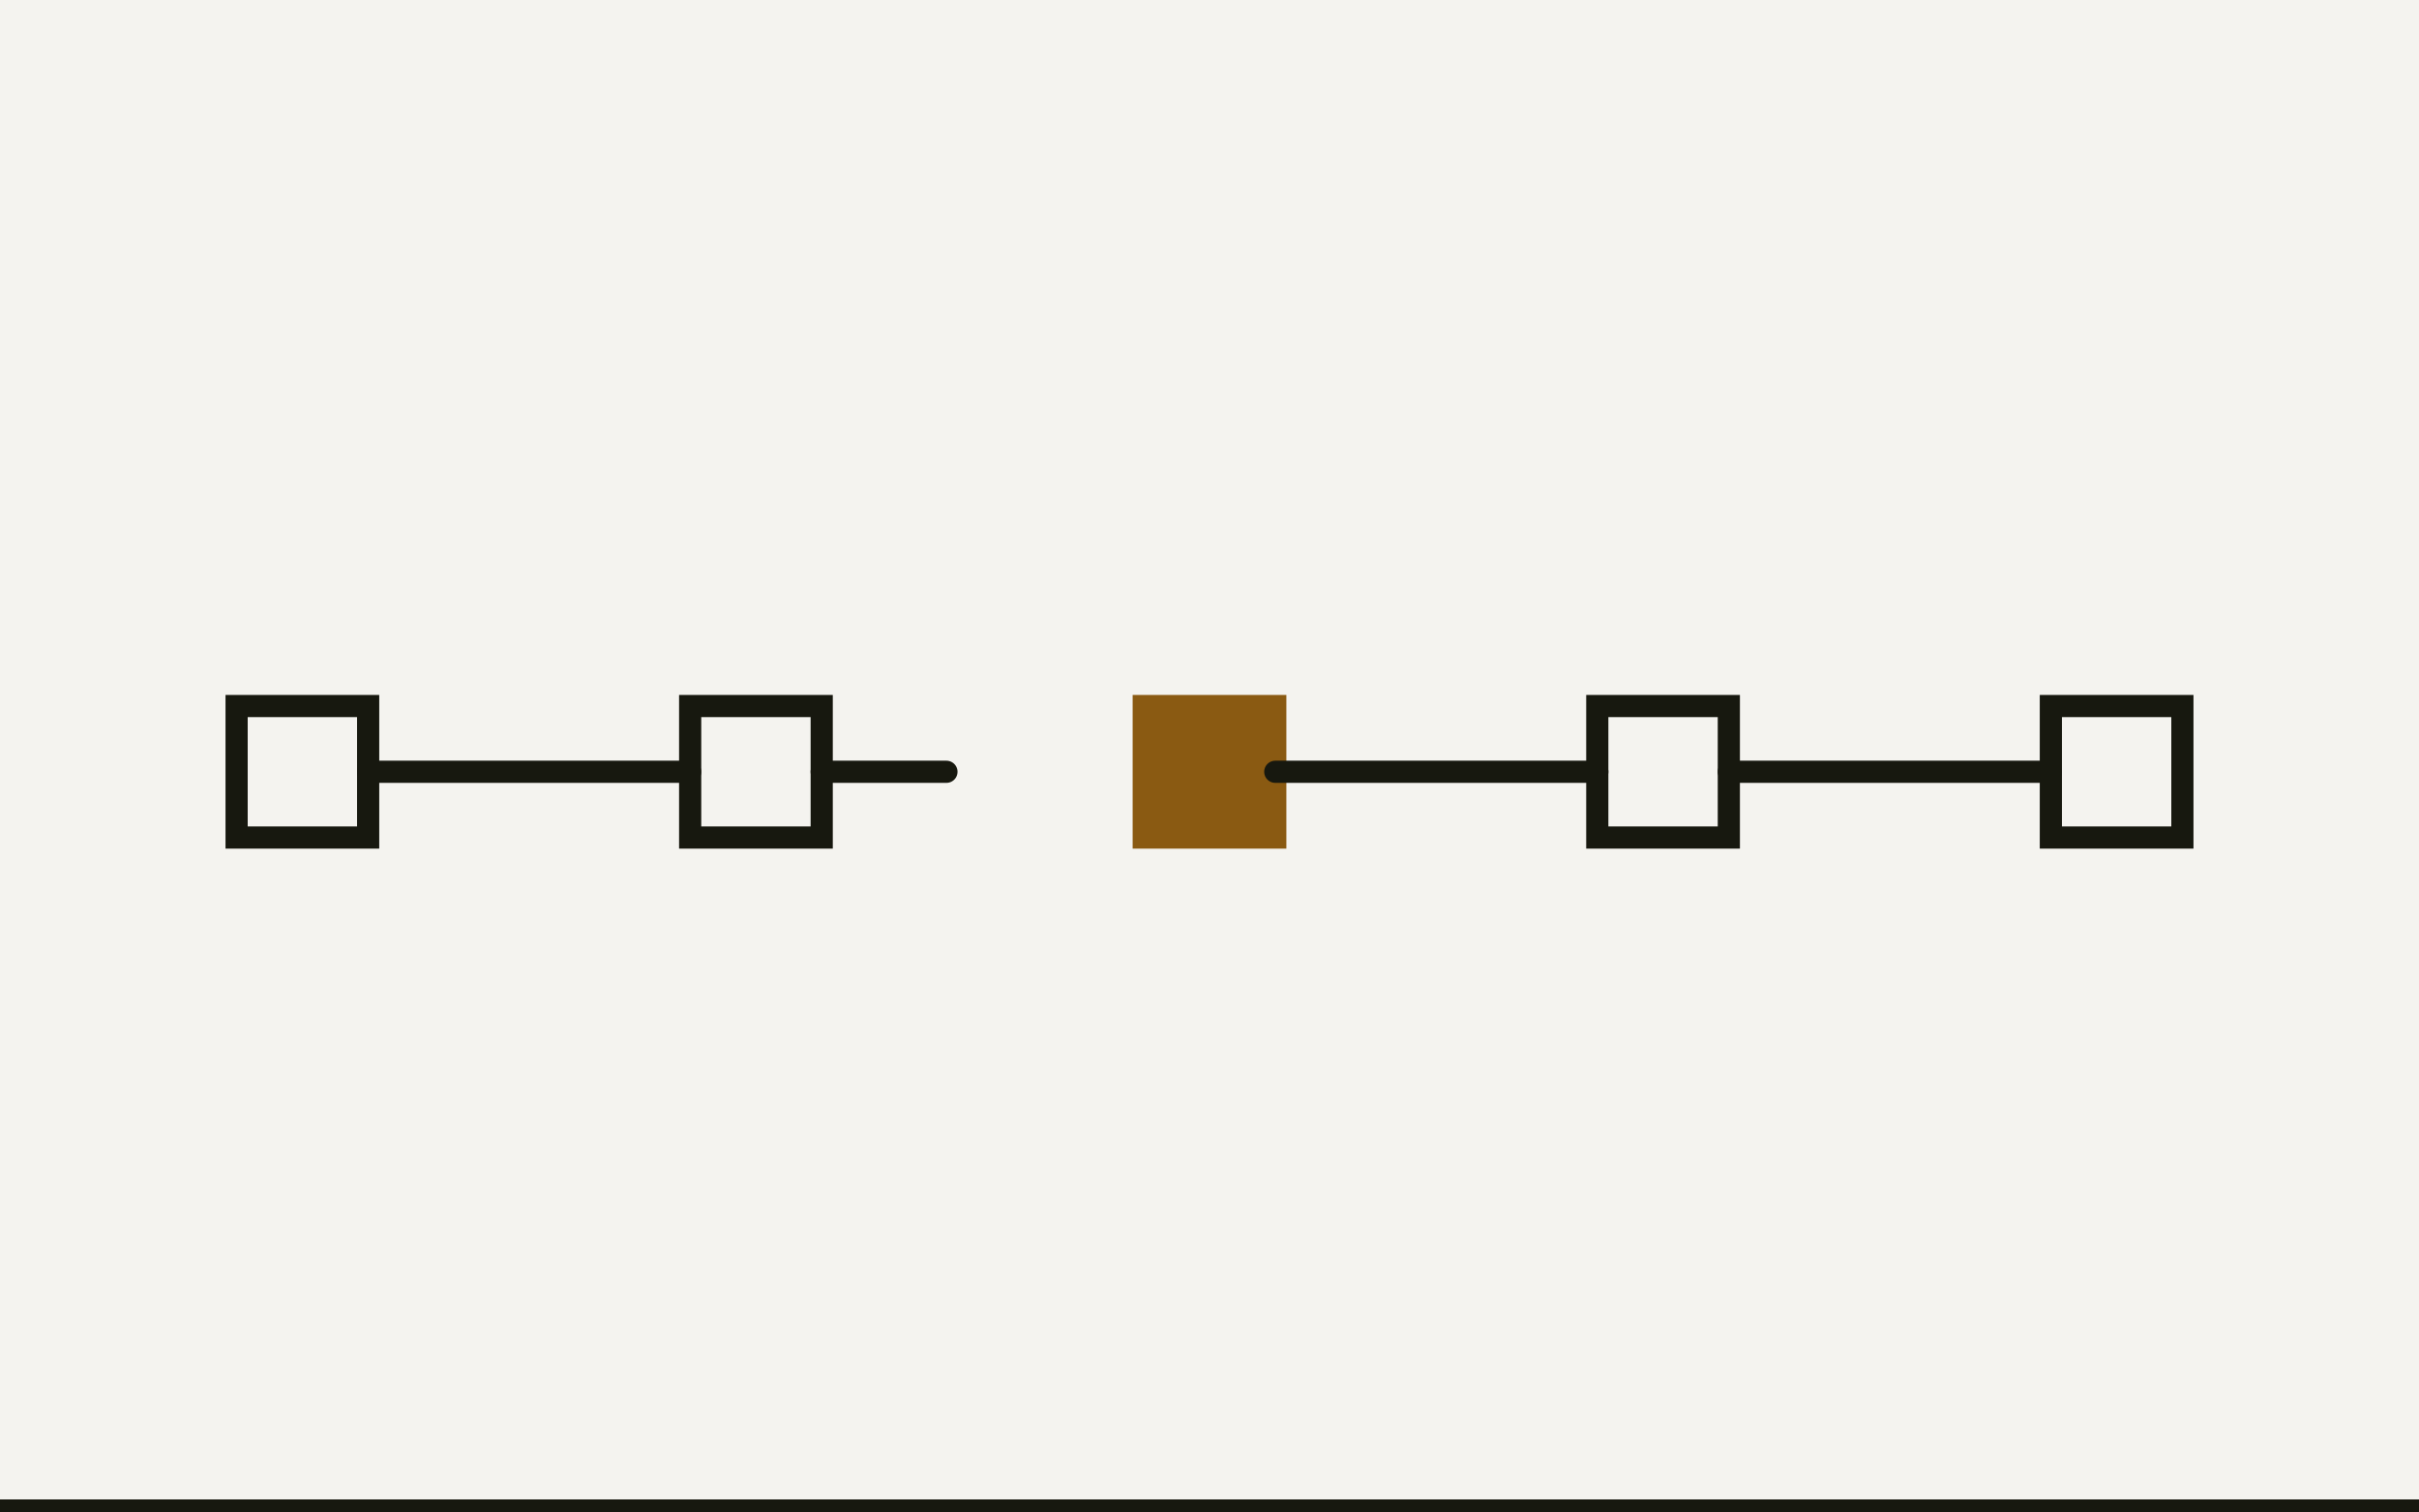
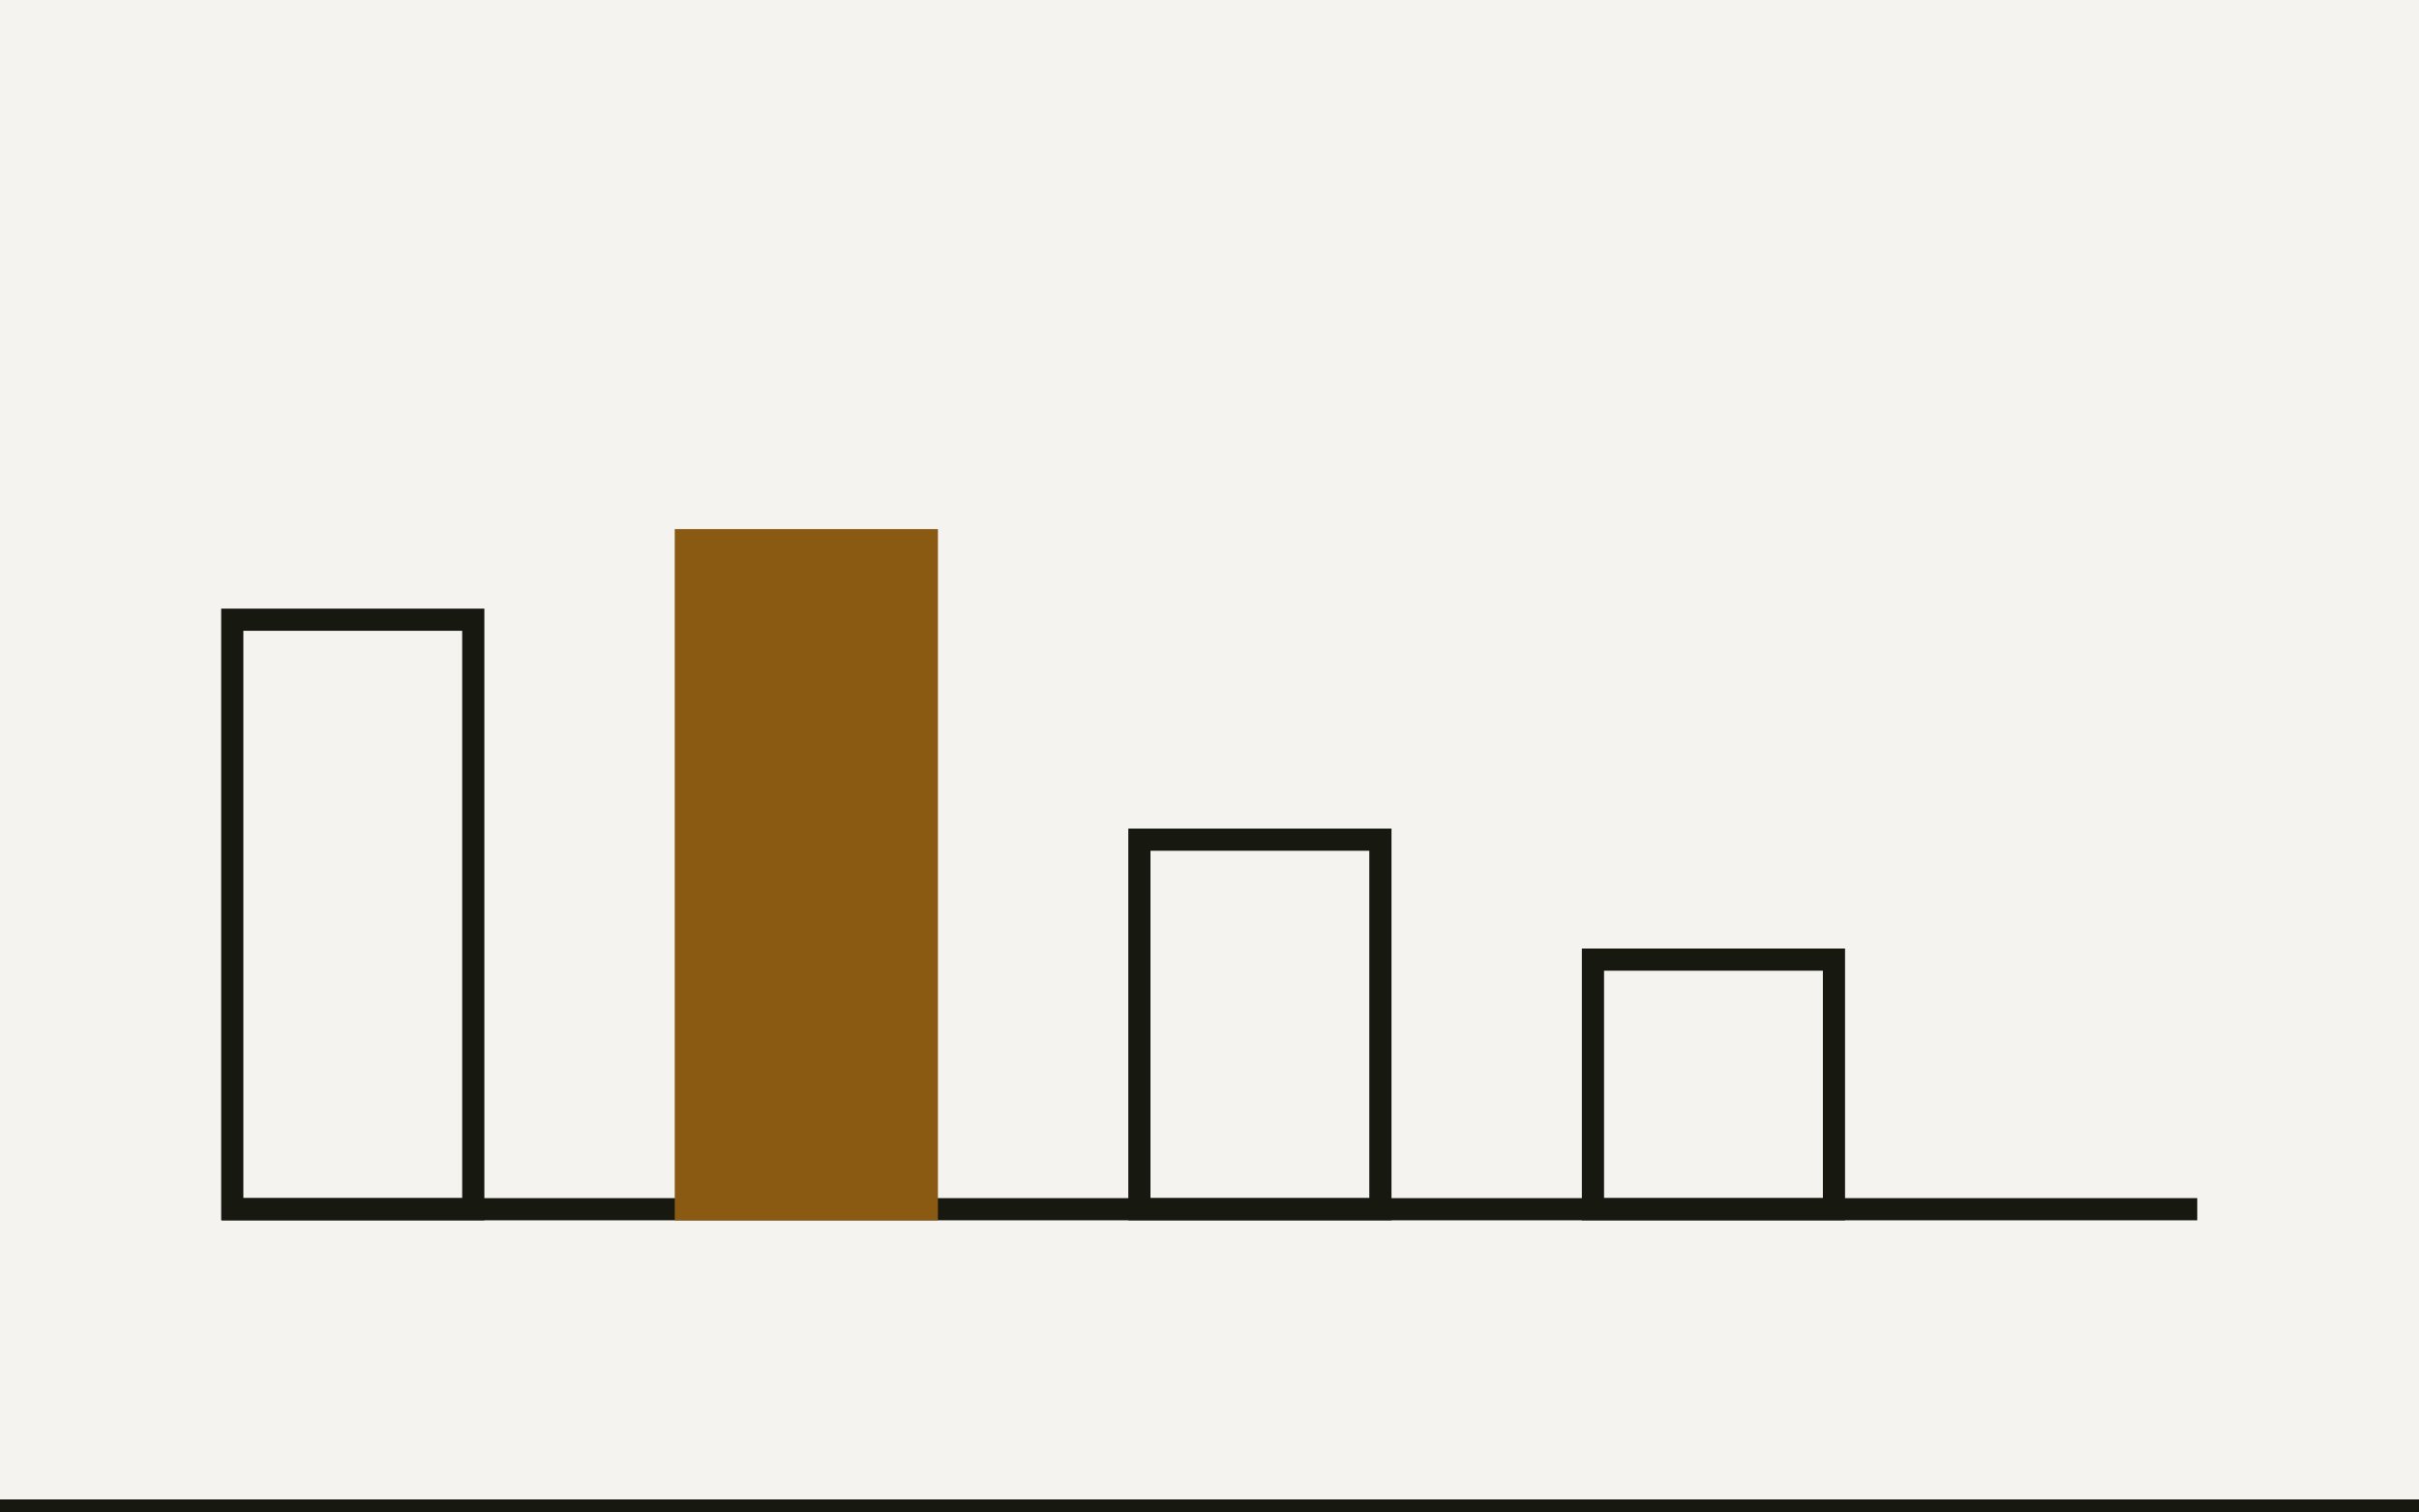
<svg xmlns="http://www.w3.org/2000/svg" viewBox="0 0 1200 750" width="1200" height="750" role="img">
  <rect width="1200" height="750" fill="#F4F3EF" />
-   <rect x="117.374" y="350.325" width="65.252" height="65.252" fill="none" stroke="#17180F" stroke-width="11" />
-   <line x1="182.626" y1="382.952" x2="342.374" y2="382.952" stroke="#17180F" stroke-width="11" stroke-linecap="round" />
-   <rect x="342.374" y="350.325" width="65.252" height="65.252" fill="none" stroke="#17180F" stroke-width="11" />
-   <line x1="407.626" y1="382.952" x2="469.5" y2="382.952" stroke="#17180F" stroke-width="11" stroke-linecap="round" />
-   <rect x="567.374" y="350.325" width="65.252" height="65.252" fill="#8A5A12" stroke="#8A5A12" stroke-width="11" />
-   <line x1="632.626" y1="382.952" x2="792.374" y2="382.952" stroke="#17180F" stroke-width="11" stroke-linecap="round" />
-   <rect x="792.374" y="350.325" width="65.252" height="65.252" fill="none" stroke="#17180F" stroke-width="11" />
-   <line x1="857.626" y1="382.952" x2="1017.374" y2="382.952" stroke="#17180F" stroke-width="11" stroke-linecap="round" />
-   <rect x="1017.374" y="350.325" width="65.252" height="65.252" fill="none" stroke="#17180F" stroke-width="11" />
+   <line x1="110" y1="600" x2="1090" y2="600" stroke="#17180F" stroke-width="11" />
+   <rect x="115.222" y="307.497" width="119.556" height="292.503" fill="none" stroke="#17180F" stroke-width="11" />
+   <rect x="340.222" y="268.037" width="119.556" height="331.963" fill="#8A5A12" stroke="#8A5A12" stroke-width="11" />
+   <rect x="565.222" y="416.642" width="119.556" height="183.358" fill="none" stroke="#17180F" stroke-width="11" />
+   <rect x="790.222" y="476.157" width="119.556" height="123.843" fill="none" stroke="#17180F" stroke-width="11" />
  <line x1="0" y1="749" x2="1200" y2="749" stroke="#17180F" stroke-width="10" />
</svg>
